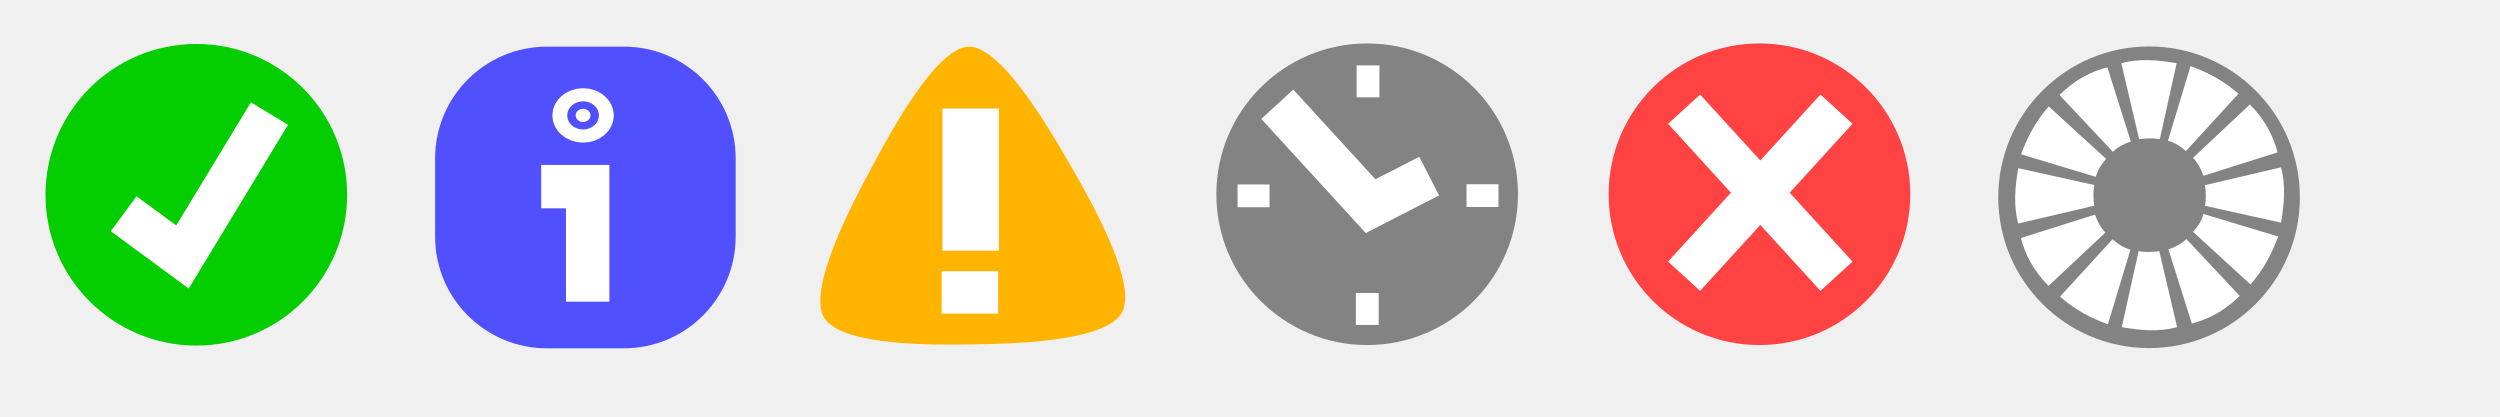
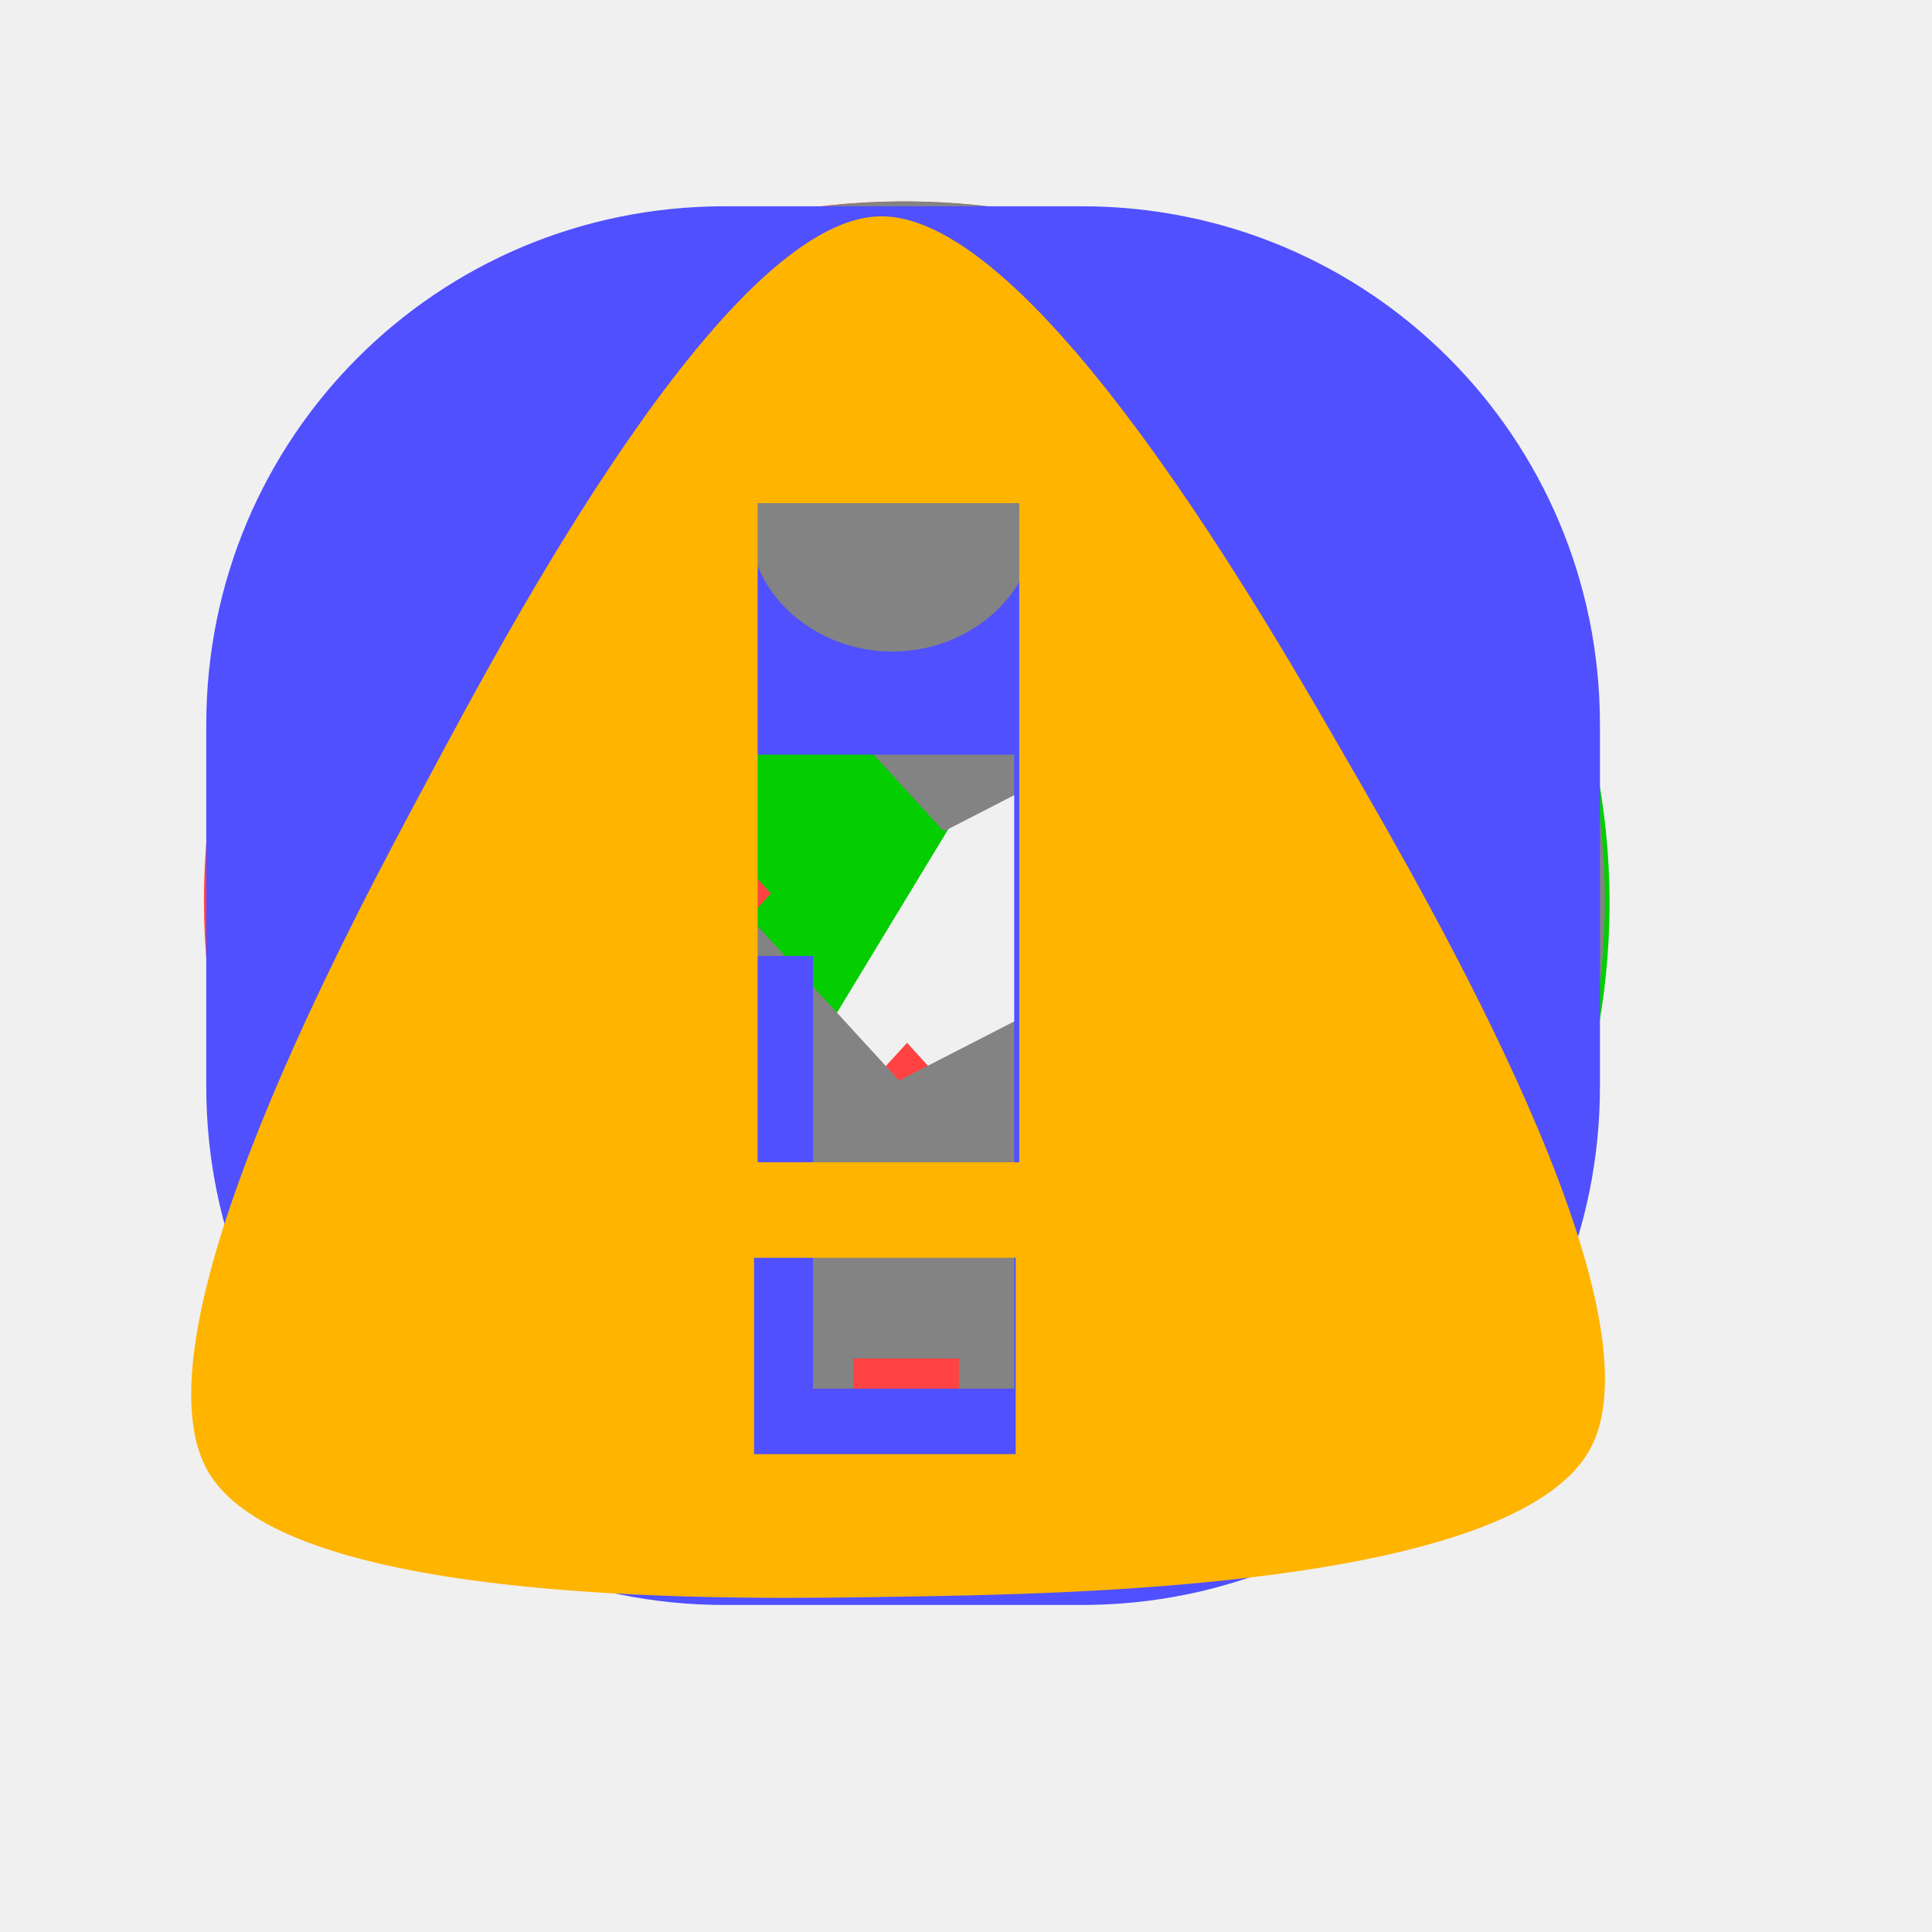
- <svg xmlns="http://www.w3.org/2000/svg" width="24in" height="4in" id="svg2" version="1.0">
+ <svg xmlns="http://www.w3.org/2000/svg" width="4in" height="4in" id="svg2" version="1.0">
  <defs id="defs4" />
  <g id="layer1">
-     <path style="fill:#04cd00;fill-opacity:1;fill-rule:evenodd;stroke:none;stroke-width:1px;stroke-linecap:butt;stroke-linejoin:miter;stroke-opacity:1" id="path1307" d="M 339.286 205 A 134.286 134.286 0 1 1  70.714,205 A 134.286 134.286 0 1 1  339.286 205 z" transform="matrix(1.034976,0,0,1.034976,-31.24154,-32.6701)" />
-     <path style="fill:#838383;fill-opacity:1;fill-rule:evenodd;stroke:none;stroke-width:1px;stroke-linecap:butt;stroke-linejoin:miter;stroke-opacity:1" id="path2220" d="M 339.286 205 A 134.286 134.286 0 1 1  70.714,205 A 134.286 134.286 0 1 1  339.286 205 z" transform="matrix(1.034976,0,0,1.034976,1047.812,-33.15258)" />
-     <rect style="fill:#5050ff;fill-opacity:1;stroke:none;stroke-width:40;stroke-linecap:square;stroke-linejoin:miter;stroke-miterlimit:4;stroke-dasharray:none;stroke-opacity:1" id="rect2224" width="277" height="278" x="401" y="43" ry="103" rx="103" />
-     <path style="fill:none;fill-opacity:0.75;fill-rule:evenodd;stroke:#ffffff;stroke-width:40;stroke-linecap:butt;stroke-linejoin:miter;stroke-miterlimit:4;stroke-dasharray:none;stroke-opacity:1" d="M 498.787,172 L 541.586,172 L 541.586,278.005" id="path2230" />
-     <path style="fill:#ffffff;fill-opacity:1;stroke:#ffffff;stroke-width:40;stroke-linecap:square;stroke-linejoin:round;stroke-miterlimit:4;stroke-dasharray:none;stroke-opacity:1" id="path2232" d="M 507.703 84.935 A 6.364 6.364 0 1 1  494.975,84.935 A 6.364 6.364 0 1 1  507.703 84.935 z" transform="matrix(1.0731,0,0,0.951722,-0.622656,25.52899)" />
-     <path style="fill:#ffb400;fill-opacity:1;stroke:none;stroke-width:50;stroke-linecap:square;stroke-linejoin:miter;stroke-miterlimit:4;stroke-dasharray:none;stroke-opacity:1" id="path2254" d="M 1337.846,266.662 C 1289.022,354.435 991.222,357.654 890.797,359.258 C 790.371,360.862 492.621,367.154 441.019,280.985 C 389.417,194.816 535.529,-64.696 584.353,-152.469 C 633.177,-240.242 776.603,-501.248 877.028,-502.851 C 977.454,-504.455 1129.141,-248.163 1180.743,-161.994 C 1232.345,-75.824 1386.67,178.889 1337.846,266.662 z " transform="matrix(0.306393,0,0,0.318225,624.2074,203.0224)" />
-     <path style="fill:none;fill-opacity:0.75;fill-rule:evenodd;stroke:#ffffff;stroke-width:40;stroke-linecap:butt;stroke-linejoin:miter;stroke-miterlimit:4;stroke-dasharray:none;stroke-opacity:1" d="M 113.971,196.981 L 168.172,236.858 L 248.343,104.657" id="path2270" />
-     <path style="fill:none;fill-opacity:0.75;fill-rule:evenodd;stroke:#ffffff;stroke-width:40;stroke-linecap:butt;stroke-linejoin:miter;stroke-miterlimit:4;stroke-dasharray:none;stroke-opacity:1" d="M 1177.142,96.071 L 1263.142,190 L 1317.122,162.281" id="path2272" />
-     <rect style="fill:#ffffff;fill-opacity:1;stroke:none;stroke-width:40;stroke-linecap:square;stroke-linejoin:miter;stroke-miterlimit:4;stroke-dasharray:none;stroke-opacity:1" id="rect2280" width="29.447" height="21" x="1140.553" y="170" ry="0" />
-     <rect style="fill:#ffffff;fill-opacity:1;stroke:none;stroke-width:40;stroke-linecap:square;stroke-linejoin:miter;stroke-miterlimit:4;stroke-dasharray:none;stroke-opacity:1" id="rect2326" width="29.447" height="21" x="1351.553" y="169.774" ry="0" />
-     <rect style="fill:#ffffff;fill-opacity:1;stroke:none;stroke-width:40;stroke-linecap:square;stroke-linejoin:miter;stroke-miterlimit:4;stroke-dasharray:none;stroke-opacity:1" id="rect2328" width="29.447" height="21" x="60.26" y="-1271.272" ry="0" transform="matrix(0,1,-1,0,0,0)" />
-     <rect style="fill:#ffffff;fill-opacity:1;stroke:none;stroke-width:40;stroke-linecap:square;stroke-linejoin:miter;stroke-miterlimit:4;stroke-dasharray:none;stroke-opacity:1" id="rect2330" width="29.447" height="21" x="270" y="-1270.586" ry="0" transform="matrix(0,1,-1,0,0,0)" />
-     <rect style="fill:#ffffff;fill-opacity:1;stroke:none;stroke-width:40;stroke-linecap:square;stroke-linejoin:miter;stroke-miterlimit:4;stroke-dasharray:none;stroke-opacity:1" id="rect2332" width="131" height="52" x="100" y="-920.586" ry="0" transform="matrix(0,1,-1,0,0,0)" />
-     <rect style="fill:#ffffff;fill-opacity:1;stroke:none;stroke-width:40;stroke-linecap:square;stroke-linejoin:miter;stroke-miterlimit:4;stroke-dasharray:none;stroke-opacity:1" id="rect2334" width="39.028" height="52" x="250" y="-919.879" ry="0" transform="matrix(0,1,-1,0,0,0)" />
-     <path style="fill:#ff4343;fill-opacity:1;fill-rule:evenodd;stroke:none;stroke-width:1px;stroke-linecap:butt;stroke-linejoin:miter;stroke-opacity:1" id="path2338" d="M 339.286 205 A 134.286 134.286 0 1 1  70.714,205 A 134.286 134.286 0 1 1  339.286 205 z" transform="matrix(1.034976,0,0,1.034976,1409.347,-33.15258)" />
-     <path style="fill:none;fill-opacity:0.75;fill-rule:evenodd;stroke:#ffffff;stroke-width:40;stroke-linecap:butt;stroke-linejoin:miter;stroke-miterlimit:4;stroke-dasharray:none;stroke-opacity:1" d="M 1552.063,100.601 L 1692.514,254.571" id="path2348" />
-     <path style="fill:none;fill-opacity:0.75;fill-rule:evenodd;stroke:#ffffff;stroke-width:40;stroke-linecap:butt;stroke-linejoin:miter;stroke-miterlimit:4;stroke-dasharray:none;stroke-opacity:1" d="M 1692.514,100.601 L 1552.063,254.571" id="path2357" />
-     <path style="fill:#838383;fill-opacity:1;fill-rule:evenodd;stroke:none;stroke-width:1px;stroke-linecap:butt;stroke-linejoin:miter;stroke-opacity:1" id="path2359" d="M 339.286 205 A 134.286 134.286 0 1 1  70.714,205 A 134.286 134.286 0 1 1  339.286 205 z" transform="matrix(1.034976,0,0,1.034976,1768.416,-30.36099)" />
-     <g id="g2389">
-       <path id="path2373" d="M 1930,170.495 L 1860,155 C 1857.025,172.372 1855.5,189.562 1860,206 L 1930,189.587 C 1929.174,183.223 1928.946,176.859 1930,170.495 z " style="fill:#ffffff;fill-opacity:1;fill-rule:evenodd;stroke:none;stroke-width:1px;stroke-linecap:butt;stroke-linejoin:miter;stroke-opacity:1" />
-       <path id="path2375" d="M 1941,146.466 L 1888.126,98.047 C 1875.185,112.769 1868.08,127.491 1862.626,142.214 L 1931.454,163 C 1933.471,155.741 1937.123,150.936 1941,146.466 z " style="fill:#ffffff;fill-opacity:1;fill-rule:evenodd;stroke:none;stroke-width:1px;stroke-linecap:butt;stroke-linejoin:miter;stroke-opacity:1" />
-       <path id="path2377" d="M 1963.748,130.369 L 1942.167,62 C 1927,66 1912.722,73.141 1898,87.5 L 1947.214,139.915 C 1952.183,135.108 1957.841,132.363 1963.748,130.369 z " style="fill:#ffffff;fill-opacity:1;fill-rule:evenodd;stroke:none;stroke-width:1px;stroke-linecap:butt;stroke-linejoin:miter;stroke-opacity:1" />
-     </g>
-     <g id="g2394" transform="matrix(0,1,-1,0,2161,-1801.748)">
-       <path id="path2396" d="M 1930,170.495 L 1860,155 C 1857.025,172.372 1855.5,189.562 1860,206 L 1930,189.587 C 1929.174,183.223 1928.946,176.859 1930,170.495 z " style="fill:#ffffff;fill-opacity:1;fill-rule:evenodd;stroke:none;stroke-width:1px;stroke-linecap:butt;stroke-linejoin:miter;stroke-opacity:1" />
-       <path id="path2398" d="M 1941,146.466 L 1888.126,98.047 C 1875.185,112.769 1868.08,127.491 1862.626,142.214 L 1931.454,163 C 1933.471,155.741 1937.123,150.936 1941,146.466 z " style="fill:#ffffff;fill-opacity:1;fill-rule:evenodd;stroke:none;stroke-width:1px;stroke-linecap:butt;stroke-linejoin:miter;stroke-opacity:1" />
-       <path id="path2400" d="M 1963.748,130.369 L 1942.167,62 C 1927,66 1912.722,73.141 1898,87.5 L 1947.214,139.915 C 1952.183,135.108 1957.841,132.363 1963.748,130.369 z " style="fill:#ffffff;fill-opacity:1;fill-rule:evenodd;stroke:none;stroke-width:1px;stroke-linecap:butt;stroke-linejoin:miter;stroke-opacity:1" />
-     </g>
-     <g id="g2402" transform="matrix(-1,0,0,-1,3962.168,360.1885)">
-       <path id="path2404" d="M 1930,170.495 L 1860,155 C 1857.025,172.372 1855.5,189.562 1860,206 L 1930,189.587 C 1929.174,183.223 1928.946,176.859 1930,170.495 z " style="fill:#ffffff;fill-opacity:1;fill-rule:evenodd;stroke:none;stroke-width:1px;stroke-linecap:butt;stroke-linejoin:miter;stroke-opacity:1" />
-       <path id="path2406" d="M 1941,146.466 L 1888.126,98.047 C 1875.185,112.769 1868.08,127.491 1862.626,142.214 L 1931.454,163 C 1933.471,155.741 1937.123,150.936 1941,146.466 z " style="fill:#ffffff;fill-opacity:1;fill-rule:evenodd;stroke:none;stroke-width:1px;stroke-linecap:butt;stroke-linejoin:miter;stroke-opacity:1" />
-       <path id="path2408" d="M 1963.748,130.369 L 1942.167,62 C 1927,66 1912.722,73.141 1898,87.5 L 1947.214,139.915 C 1952.183,135.108 1957.841,132.363 1963.748,130.369 z " style="fill:#ffffff;fill-opacity:1;fill-rule:evenodd;stroke:none;stroke-width:1px;stroke-linecap:butt;stroke-linejoin:miter;stroke-opacity:1" />
-     </g>
-     <g id="g2410" transform="matrix(0,-1,1,0,1800.429,2161.522)">
-       <path id="path2412" d="M 1930,170.495 L 1860,155 C 1857.025,172.372 1855.5,189.562 1860,206 L 1930,189.587 C 1929.174,183.223 1928.946,176.859 1930,170.495 z " style="fill:#ffffff;fill-opacity:1;fill-rule:evenodd;stroke:none;stroke-width:1px;stroke-linecap:butt;stroke-linejoin:miter;stroke-opacity:1" />
-       <path id="path2414" d="M 1941,146.466 L 1888.126,98.047 C 1875.185,112.769 1868.08,127.491 1862.626,142.214 L 1931.454,163 C 1933.471,155.741 1937.123,150.936 1941,146.466 z " style="fill:#ffffff;fill-opacity:1;fill-rule:evenodd;stroke:none;stroke-width:1px;stroke-linecap:butt;stroke-linejoin:miter;stroke-opacity:1" />
-       <path id="path2416" d="M 1963.748,130.369 L 1942.167,62 C 1927,66 1912.722,73.141 1898,87.5 L 1947.214,139.915 C 1952.183,135.108 1957.841,132.363 1963.748,130.369 z " style="fill:#ffffff;fill-opacity:1;fill-rule:evenodd;stroke:none;stroke-width:1px;stroke-linecap:butt;stroke-linejoin:miter;stroke-opacity:1" />
+     <g id="g3381">
+       <path style="fill:#04cd00;fill-opacity:1;fill-rule:evenodd;stroke:none;stroke-width:1px;stroke-linecap:butt;stroke-linejoin:miter;stroke-opacity:1" d="M 180.928,40.518 A 138.982,138.982 0 0 0 41.945,179.5 138.982,138.982 0 0 0 180.928,318.482 138.982,138.982 0 0 0 319.91,179.5 138.982,138.982 0 0 0 180.928,40.518 Z m 50.314,53.768 34.201,20.742 -91.51,150.9 -71.814,-52.838 23.703,-32.219 36.586,26.918 68.834,-113.504 z" id="path1307" />
    </g>
  </g>
+   <g id="layer5">
+     <path style="fill:#ff4343;fill-opacity:1;fill-rule:evenodd;stroke:none;stroke-width:1px;stroke-linecap:butt;stroke-linejoin:miter;stroke-opacity:1" d="M 179.518,40.035 A 138.982,138.982 0 0 0 40.535,179.018 138.982,138.982 0 0 0 179.518,318 138.982,138.982 0 0 0 318.5,179.018 138.982,138.982 0 0 0 179.518,40.035 Z m -54.68,47.088 55.451,60.787 55.449,-60.787 29.551,26.957 -57.93,63.506 57.93,63.506 -29.551,26.959 -55.451,-60.787 -55.449,60.787 -29.551,-26.959 57.93,-63.506 -57.93,-63.506 29.551,-26.957 z" id="path2338" />
+   </g>
+   <g id="layer4">
+     <path style="fill:#838383;fill-opacity:1;fill-rule:evenodd;stroke:none;stroke-width:1px;stroke-linecap:butt;stroke-linejoin:miter;stroke-opacity:1" d="M 179.982,40.035 A 138.982,138.982 0 0 0 41,179.018 138.982,138.982 0 0 0 179.982,318 138.982,138.982 0 0 0 318.965,179.018 138.982,138.982 0 0 0 179.982,40.035 Z m -9.711,20.225 21,0 0,29.447 -21,0 0,-29.447 z m -58.379,22.305 75.693,82.672 40.4,-20.746 18.271,35.582 -67.559,34.691 -96.309,-105.188 29.502,-27.012 z m 159.66,87.209 29.447,0 0,21 -29.447,0 0,-21 z M 60.553,170 90,170 l 0,21 -29.447,0 0,-21 z m 109.033,100 21,0 0,29.447 -21,0 0,-29.447 z" id="path2220" />
+   </g>
+   <g id="layer2">
+     <path style="fill:#5050ff;fill-opacity:1;stroke:none;stroke-width:40;stroke-linecap:square;stroke-linejoin:miter;stroke-miterlimit:4;stroke-dasharray:none;stroke-opacity:1" d="M 144,41 C 86.938,41 41,86.938 41,144 l 0,72 c 0,57.062 45.938,103 103,103 l 71,0 c 57.062,0 103,-45.938 103,-103 l 0,-72 C 318,86.938 272.062,41 215,41 Z m 33.363,38.225 c 15.399,0 28.344,11.481 28.344,25.139 0,13.658 -12.944,25.139 -28.344,25.139 -15.399,0 -28.344,-11.481 -28.344,-25.139 0,-13.658 12.944,-25.139 28.344,-25.139 z M 138.787,150 l 62.799,0 0,126.006 -40,0 0,-86.006 -22.799,0 z" id="rect2224" />
+   </g>
+   <g id="layer3">
+     <path style="fill:#ffb400;fill-opacity:1;stroke:none;stroke-width:50;stroke-linecap:square;stroke-linejoin:miter;stroke-miterlimit:4;stroke-dasharray:none;stroke-opacity:1" d="M 174.922,43.002 C 144.152,43.512 100.209,126.572 85.25,154.504 70.291,182.435 25.522,265.018 41.332,292.439 57.142,319.861 148.371,317.858 179.141,317.348 209.91,316.837 301.154,315.812 316.113,287.881 331.072,259.949 283.789,178.894 267.979,151.473 252.168,124.051 205.692,42.492 174.922,43.002 Z M 150.586,100 l 52,0 0,131 -52,0 0,-131 z m -0.707,150 52,0 0,39.027 -52,0 0,-39.027 z" id="path2254" />
+   </g>
</svg>
